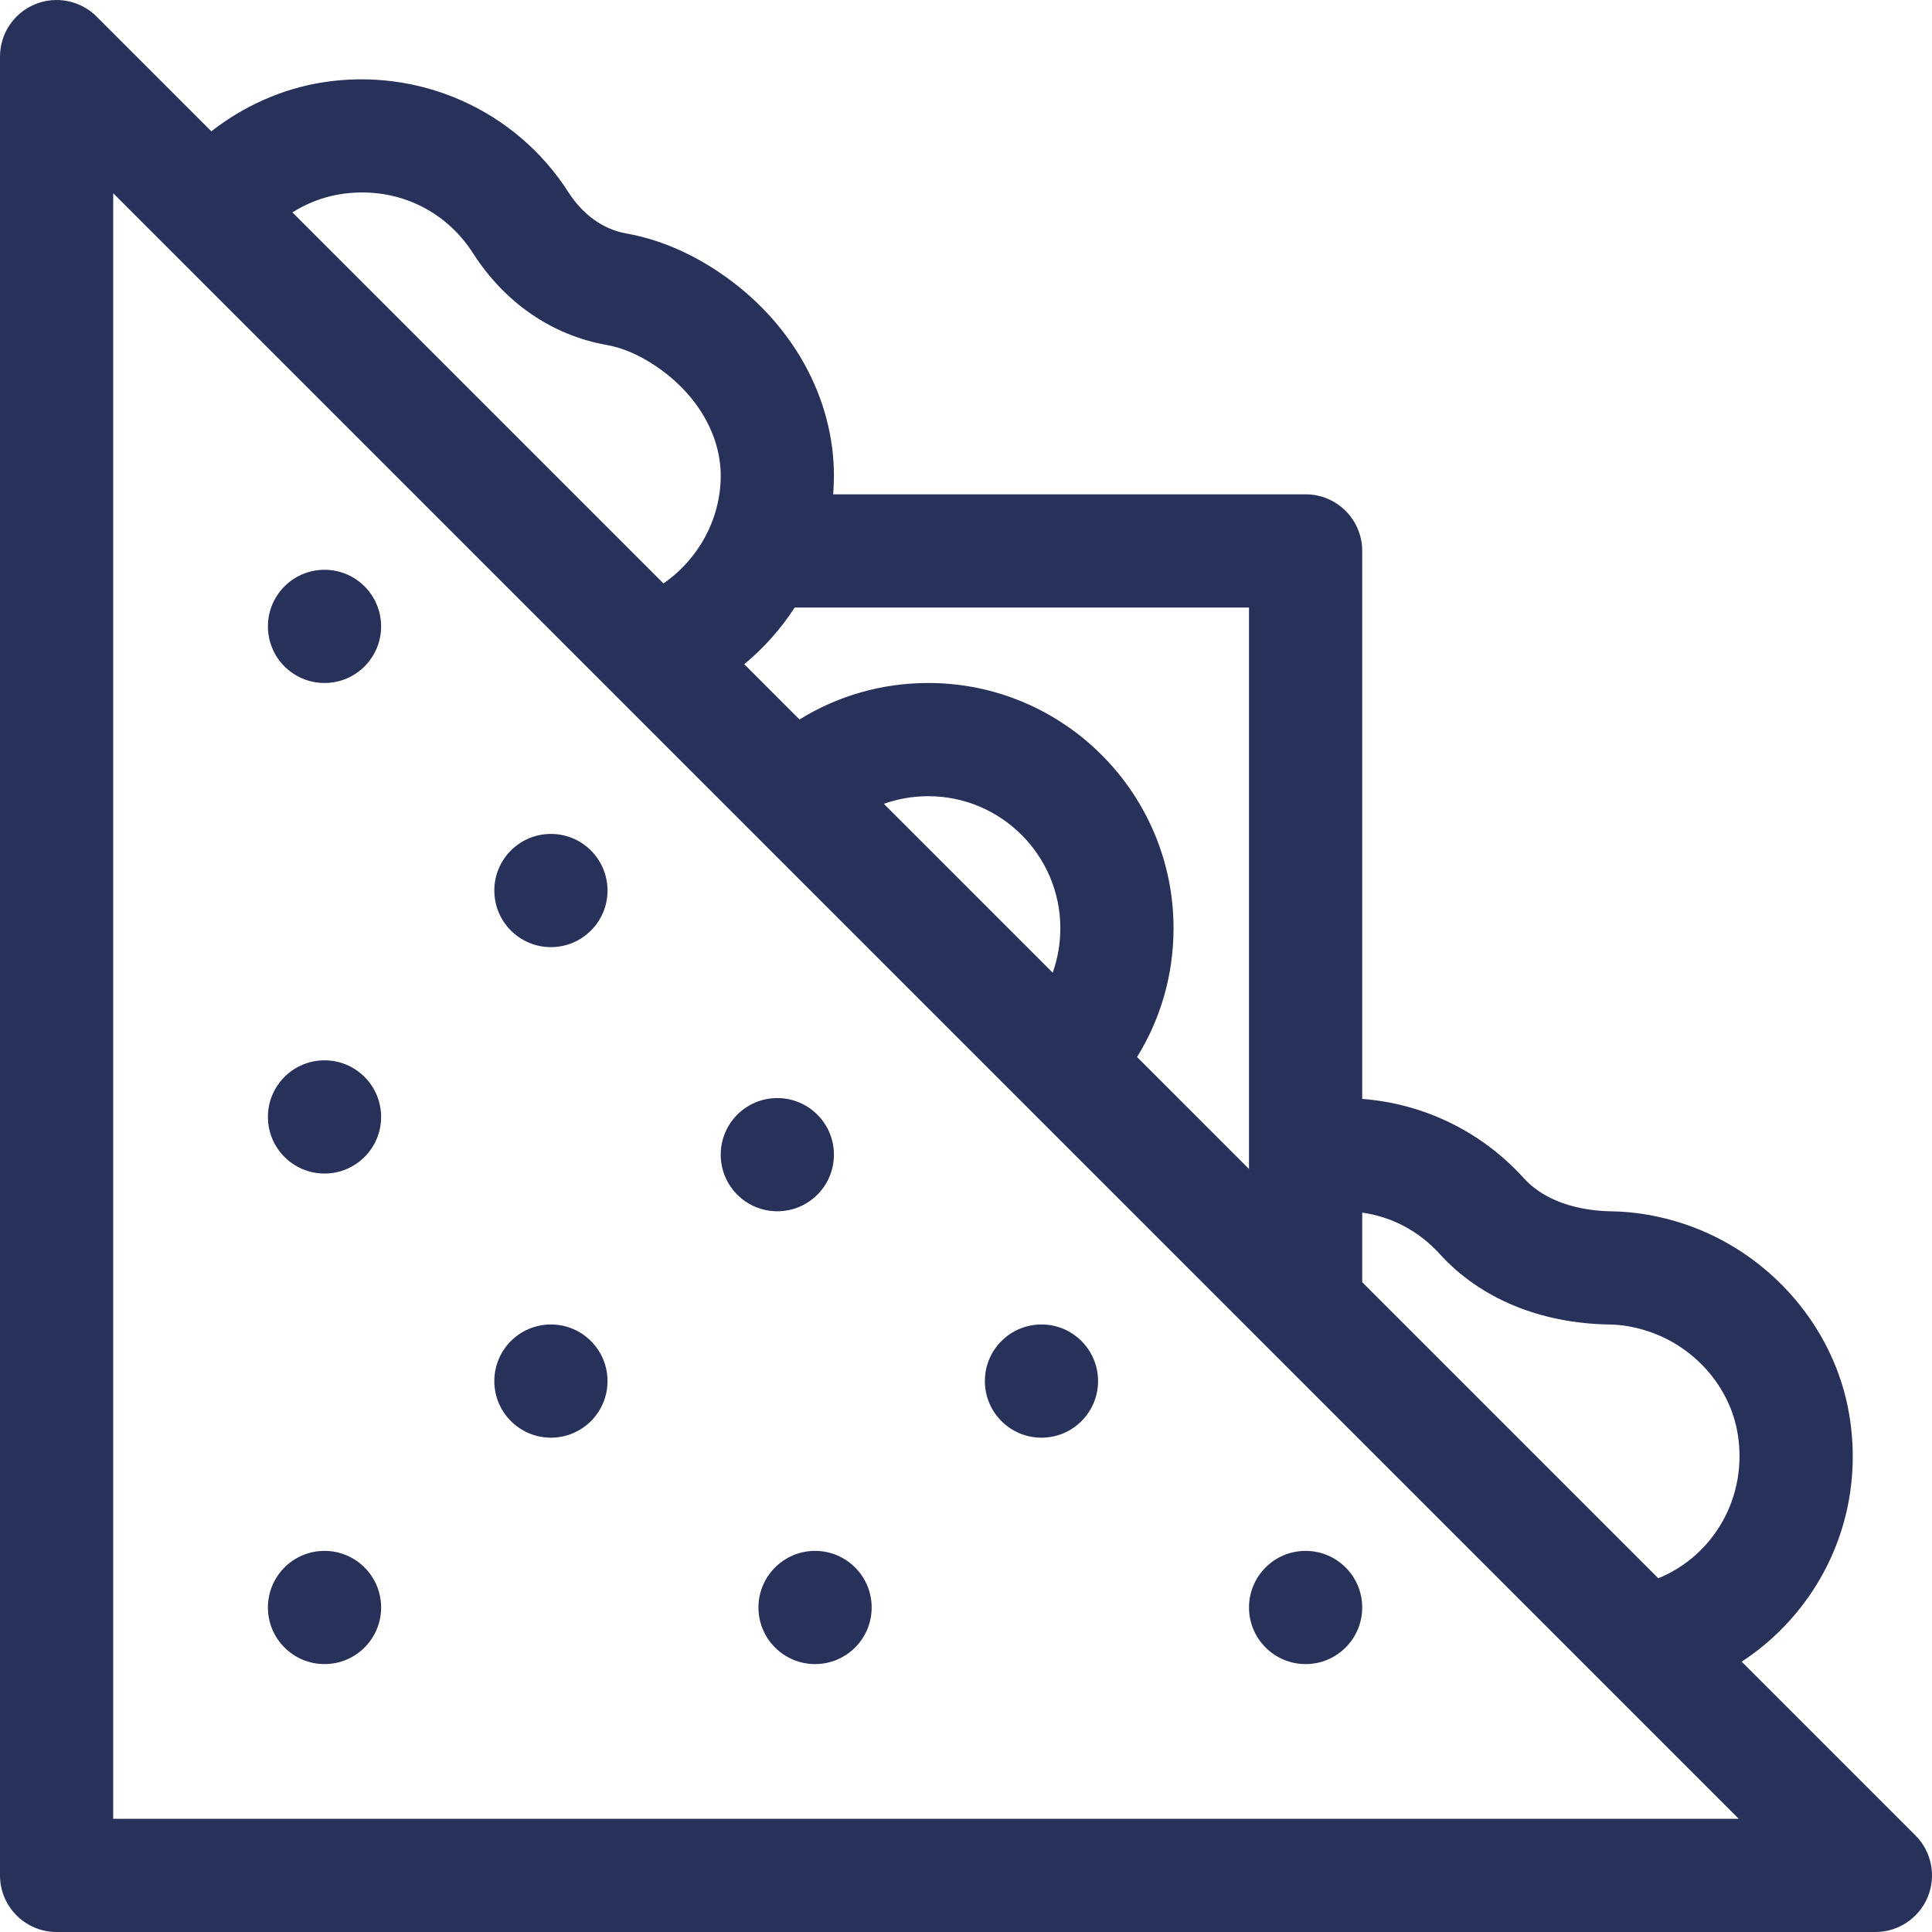
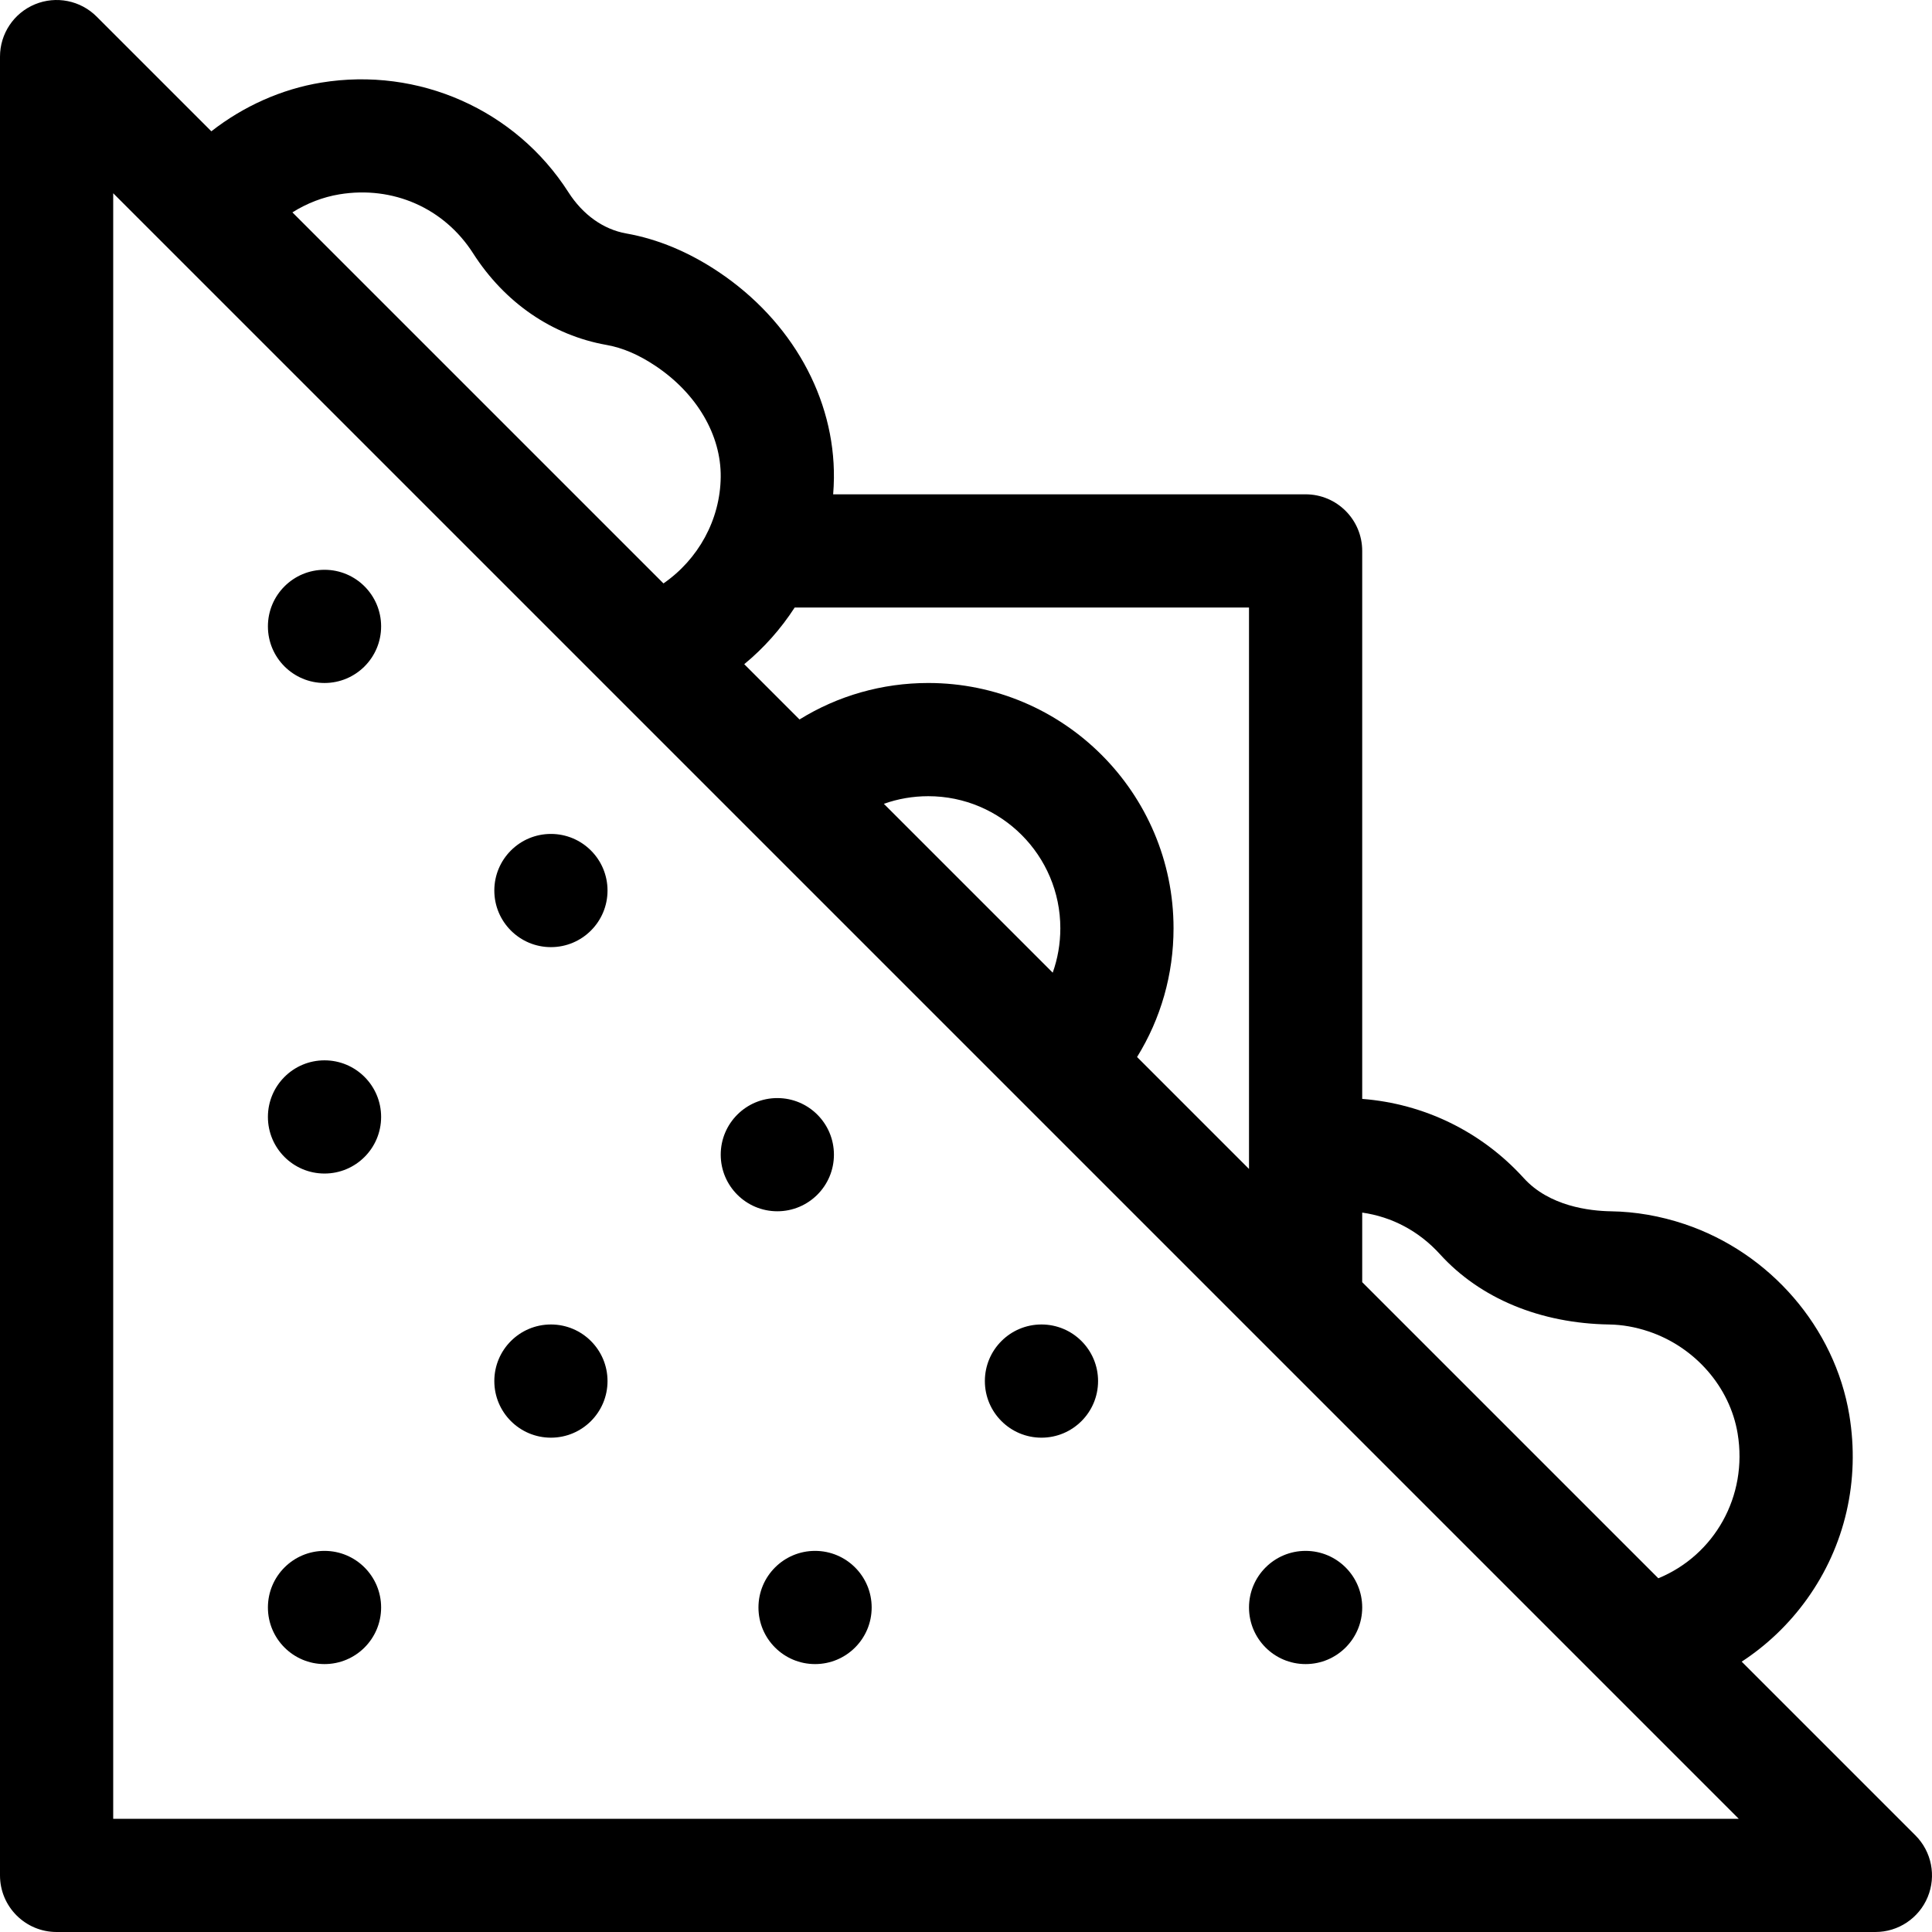
<svg xmlns="http://www.w3.org/2000/svg" version="1.1" xmlnsXlink="http://www.w3.org/1999/xlink" xmlnssvgjs="http://svgjs.com/svgjs" width="45" height="45" x="0" y="0" viewBox="0 0 512 512" style="enable-background:new 0 0 512 512" xmlSpace="preserve" className="">
  <g>
    <g>
-       <path d="m507.606 486.394-46.039-46.039c6.653-4.35 12.521-9.926 17.284-16.561 10.124-14.103 14.114-31.434 11.235-48.802-3.838-23.162-21.006-43.031-43.735-50.619-6.386-2.133-12.91-3.265-19.392-3.365-5.744-.09-16.391-1.352-23.148-8.799-11.257-12.403-26.51-19.725-42.812-20.989v-145.22c0-8.284-6.716-15-15-15h-125.204c.111-1.411.185-2.83.201-4.259.238-21.258-11.177-41.692-30.536-54.663-7.903-5.295-16.146-8.729-24.5-10.208-6.06-1.072-11.504-4.955-15.33-10.934-13.995-21.863-39.698-33.26-65.49-29.049-10.553 1.727-20.617 6.258-29.132 12.907l-30.402-30.4c-4.289-4.291-10.742-5.572-16.346-3.252-5.606 2.322-9.26 7.791-9.26 13.858v482c0 8.284 6.716 15 15 15h482c6.067 0 11.536-3.654 13.858-9.26 2.322-5.605 1.038-12.056-3.252-16.346zm-126.009-154.024c10.646 11.731 26.59 18.349 44.897 18.634 3.404.053 6.889.667 10.356 1.824 12.317 4.112 21.597 14.737 23.641 27.069 2.763 16.672-6.198 32.266-21.017 38.364l-78.474-78.474v-18.437c7.857 1.116 15.031 4.888 20.597 11.02zm-50.597-171.37v148.787l-29.666-29.666c6.289-10.155 9.666-21.876 9.666-34.121 0-35.841-29.159-65-65-65-12.245 0-23.965 3.377-34.121 9.666l-14.649-14.649c5.22-4.301 9.724-9.38 13.37-15.016h120.4zm-52.019 96.768-44.749-44.749c3.727-1.326 7.695-2.019 11.768-2.019 19.299 0 35 15.701 35 35 0 4.074-.692 8.041-2.019 11.768zm-188.999-206.273c14.18-2.321 27.731 3.665 35.38 15.614 8.397 13.12 20.958 21.751 35.367 24.302 4.287.759 8.551 2.588 13.033 5.59 10.917 7.314 17.359 18.307 17.235 29.403-.128 11.375-5.978 21.855-15.174 28.207l-98.33-98.331c3.836-2.409 8.09-4.065 12.489-4.785zm-59.982 430.505v-430.787l430.787 430.787z" fill="#283159" data-original="#000000" />
-       <circle cx="86" cy="166" r="15" fill="#283159" data-original="#000000" />
-       <circle cx="86" cy="296" r="15" fill="#283159" data-original="#000000" />
-       <circle cx="86" cy="426" r="15" fill="#283159" data-original="#000000" />
-       <circle cx="346" cy="426" r="15" fill="#283159" data-original="#000000" />
-       <circle cx="216" cy="426" r="15" fill="#283159" data-original="#000000" />
-       <circle cx="146" cy="366" r="15" fill="#283159" data-original="#000000" />
-       <circle cx="146" cy="236" r="15" fill="#283159" data-original="#000000" />
-       <circle cx="206" cy="306" r="15" fill="#283159" data-original="#000000" />
-       <circle cx="276" cy="366" r="15" fill="#283159" data-original="#000000" />
+       <path d="m507.606 486.394-46.039-46.039c6.653-4.35 12.521-9.926 17.284-16.561 10.124-14.103 14.114-31.434 11.235-48.802-3.838-23.162-21.006-43.031-43.735-50.619-6.386-2.133-12.91-3.265-19.392-3.365-5.744-.09-16.391-1.352-23.148-8.799-11.257-12.403-26.51-19.725-42.812-20.989v-145.22c0-8.284-6.716-15-15-15h-125.204c.111-1.411.185-2.83.201-4.259.238-21.258-11.177-41.692-30.536-54.663-7.903-5.295-16.146-8.729-24.5-10.208-6.06-1.072-11.504-4.955-15.33-10.934-13.995-21.863-39.698-33.26-65.49-29.049-10.553 1.727-20.617 6.258-29.132 12.907l-30.402-30.4c-4.289-4.291-10.742-5.572-16.346-3.252-5.606 2.322-9.26 7.791-9.26 13.858v482c0 8.284 6.716 15 15 15h482c6.067 0 11.536-3.654 13.858-9.26 2.322-5.605 1.038-12.056-3.252-16.346zm-126.009-154.024c10.646 11.731 26.59 18.349 44.897 18.634 3.404.053 6.889.667 10.356 1.824 12.317 4.112 21.597 14.737 23.641 27.069 2.763 16.672-6.198 32.266-21.017 38.364l-78.474-78.474v-18.437c7.857 1.116 15.031 4.888 20.597 11.02zm-50.597-171.37v148.787l-29.666-29.666c6.289-10.155 9.666-21.876 9.666-34.121 0-35.841-29.159-65-65-65-12.245 0-23.965 3.377-34.121 9.666l-14.649-14.649c5.22-4.301 9.724-9.38 13.37-15.016h120.4zm-52.019 96.768-44.749-44.749c3.727-1.326 7.695-2.019 11.768-2.019 19.299 0 35 15.701 35 35 0 4.074-.692 8.041-2.019 11.768zm-188.999-206.273c14.18-2.321 27.731 3.665 35.38 15.614 8.397 13.12 20.958 21.751 35.367 24.302 4.287.759 8.551 2.588 13.033 5.59 10.917 7.314 17.359 18.307 17.235 29.403-.128 11.375-5.978 21.855-15.174 28.207l-98.33-98.331c3.836-2.409 8.09-4.065 12.489-4.785zm-59.982 430.505v-430.787l430.787 430.787z" fill="currentColor" data-original="#000000" />
+       <circle cx="86" cy="166" r="15" fill="currentColor" data-original="#000000" />
+       <circle cx="86" cy="296" r="15" fill="currentColor" data-original="#000000" />
+       <circle cx="86" cy="426" r="15" fill="currentColor" data-original="#000000" />
+       <circle cx="346" cy="426" r="15" fill="currentColor" data-original="#000000" />
+       <circle cx="216" cy="426" r="15" fill="currentColor" data-original="#000000" />
+       <circle cx="146" cy="366" r="15" fill="currentColor" data-original="#000000" />
+       <circle cx="146" cy="236" r="15" fill="currentColor" data-original="#000000" />
+       <circle cx="206" cy="306" r="15" fill="currentColor" data-original="#000000" />
+       <circle cx="276" cy="366" r="15" fill="currentColor" data-original="#000000" />
    </g>
  </g>
</svg>
